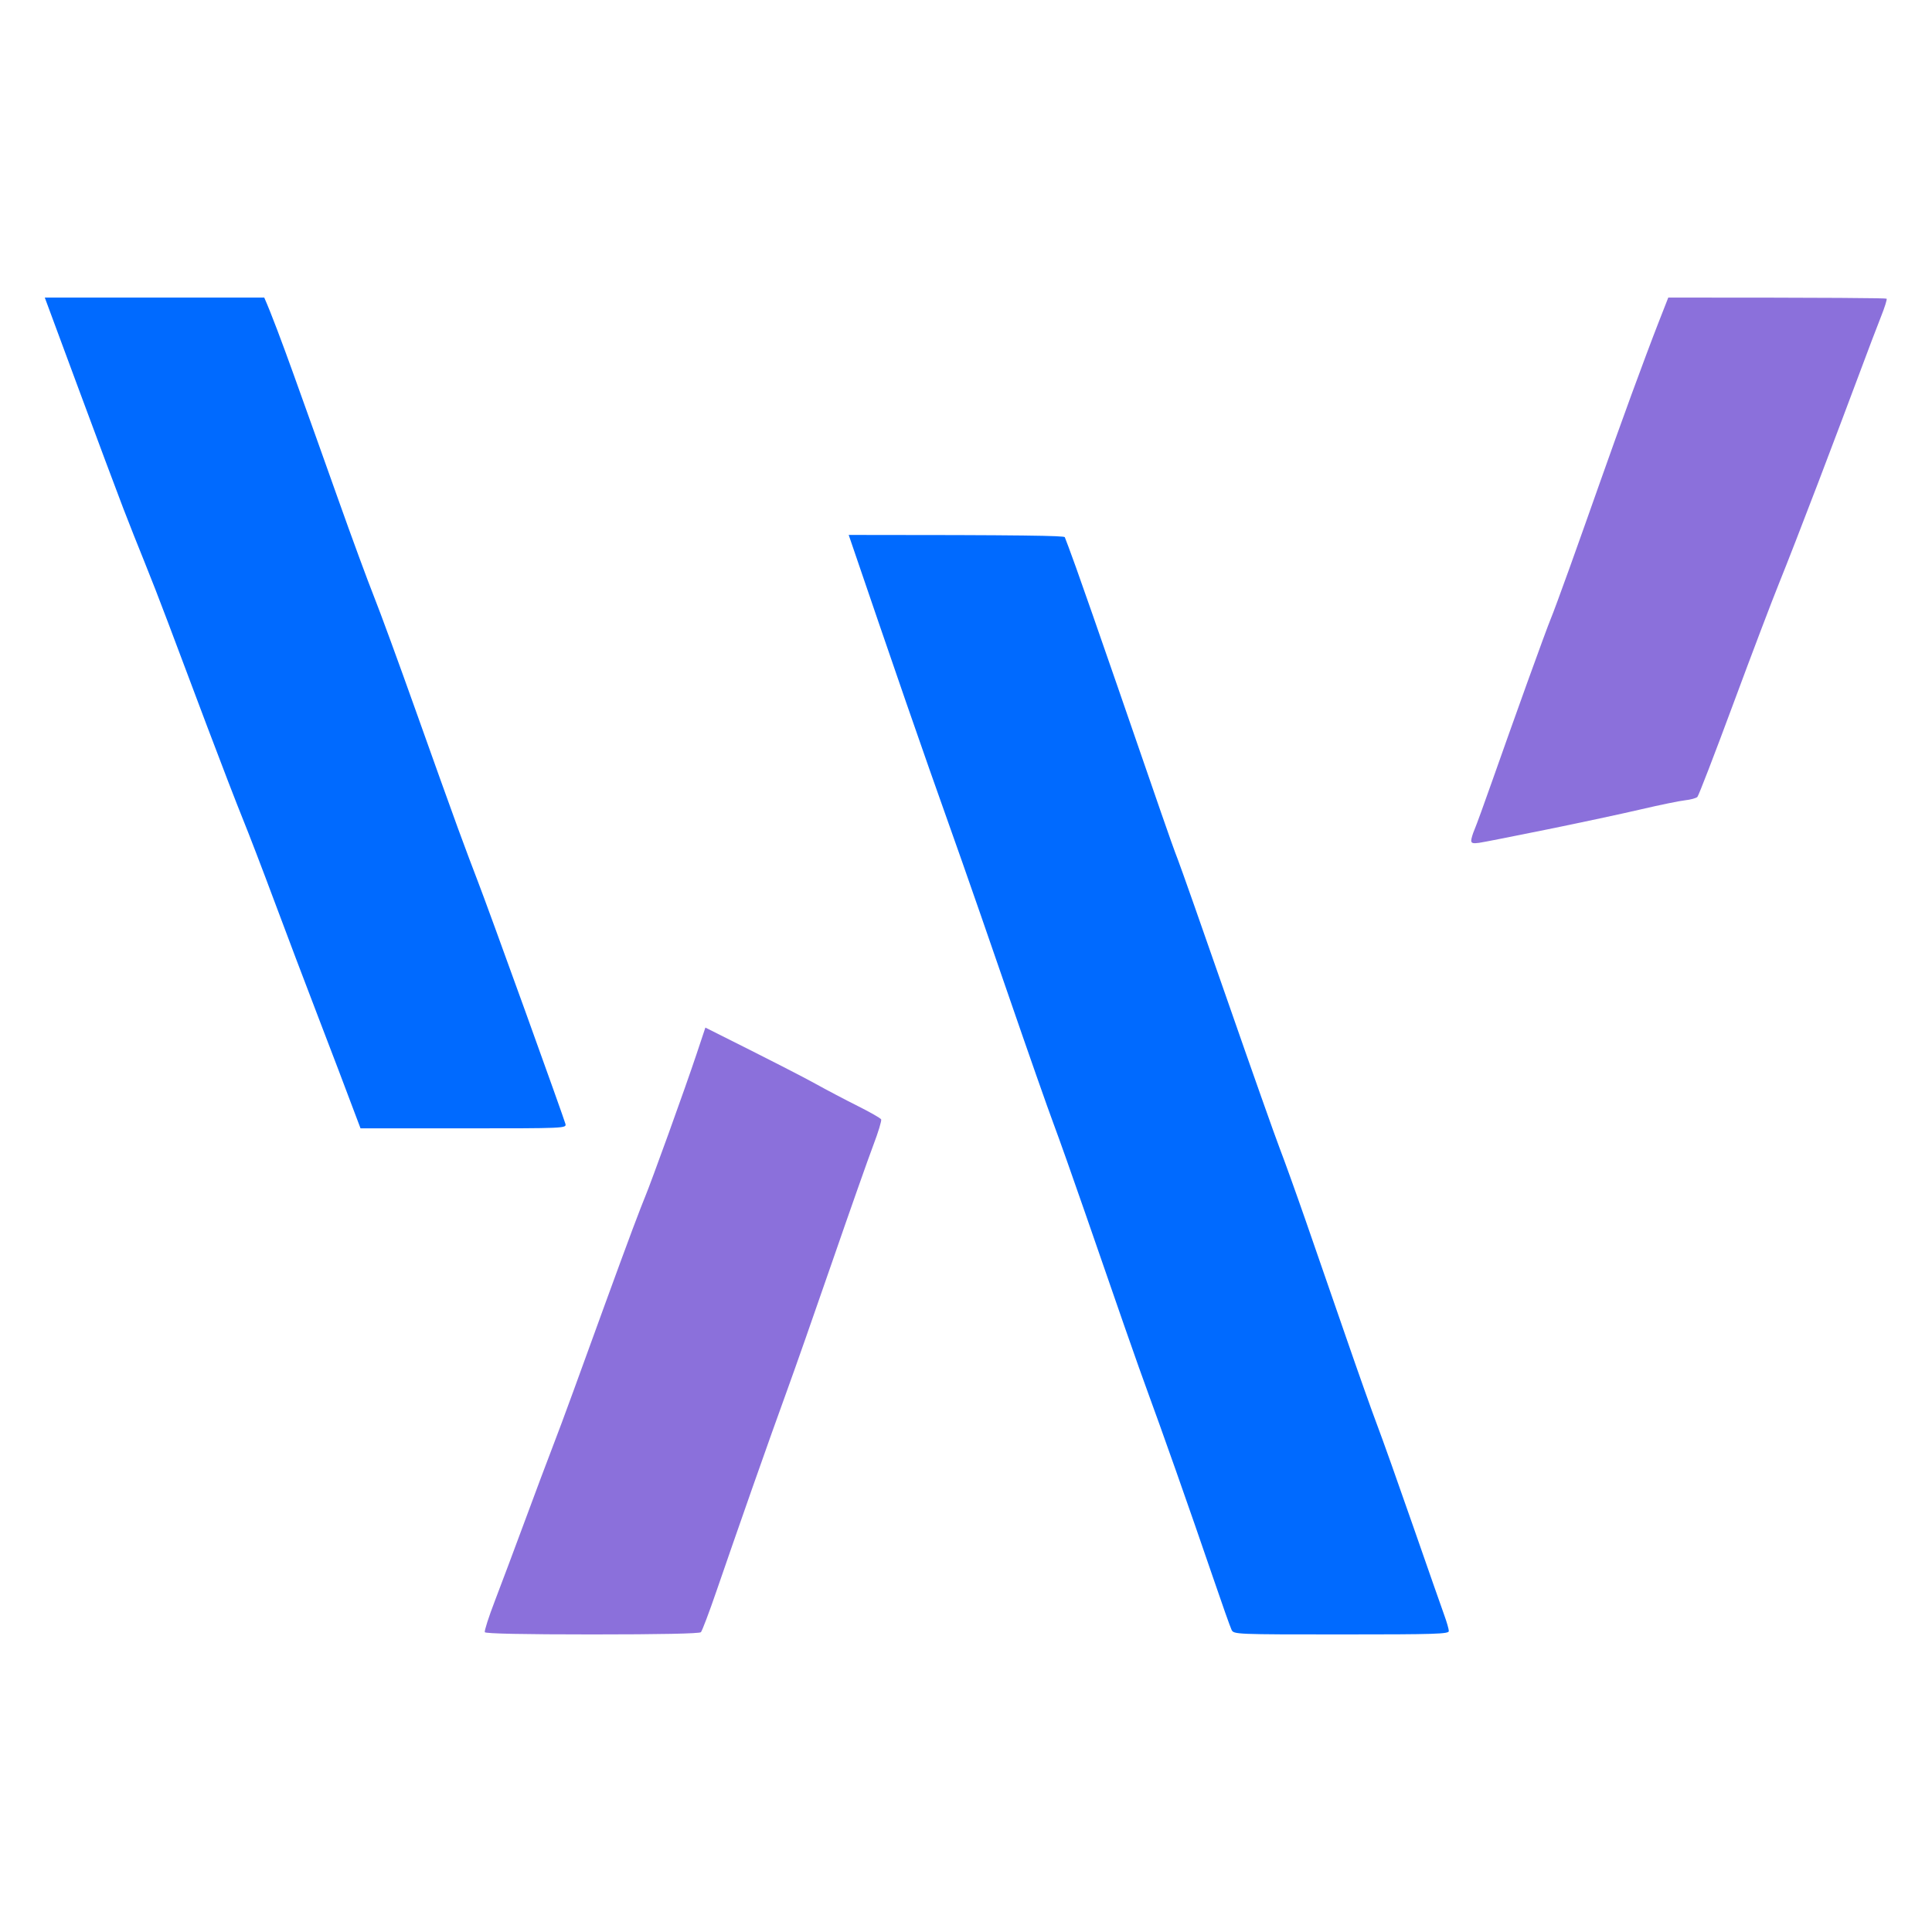
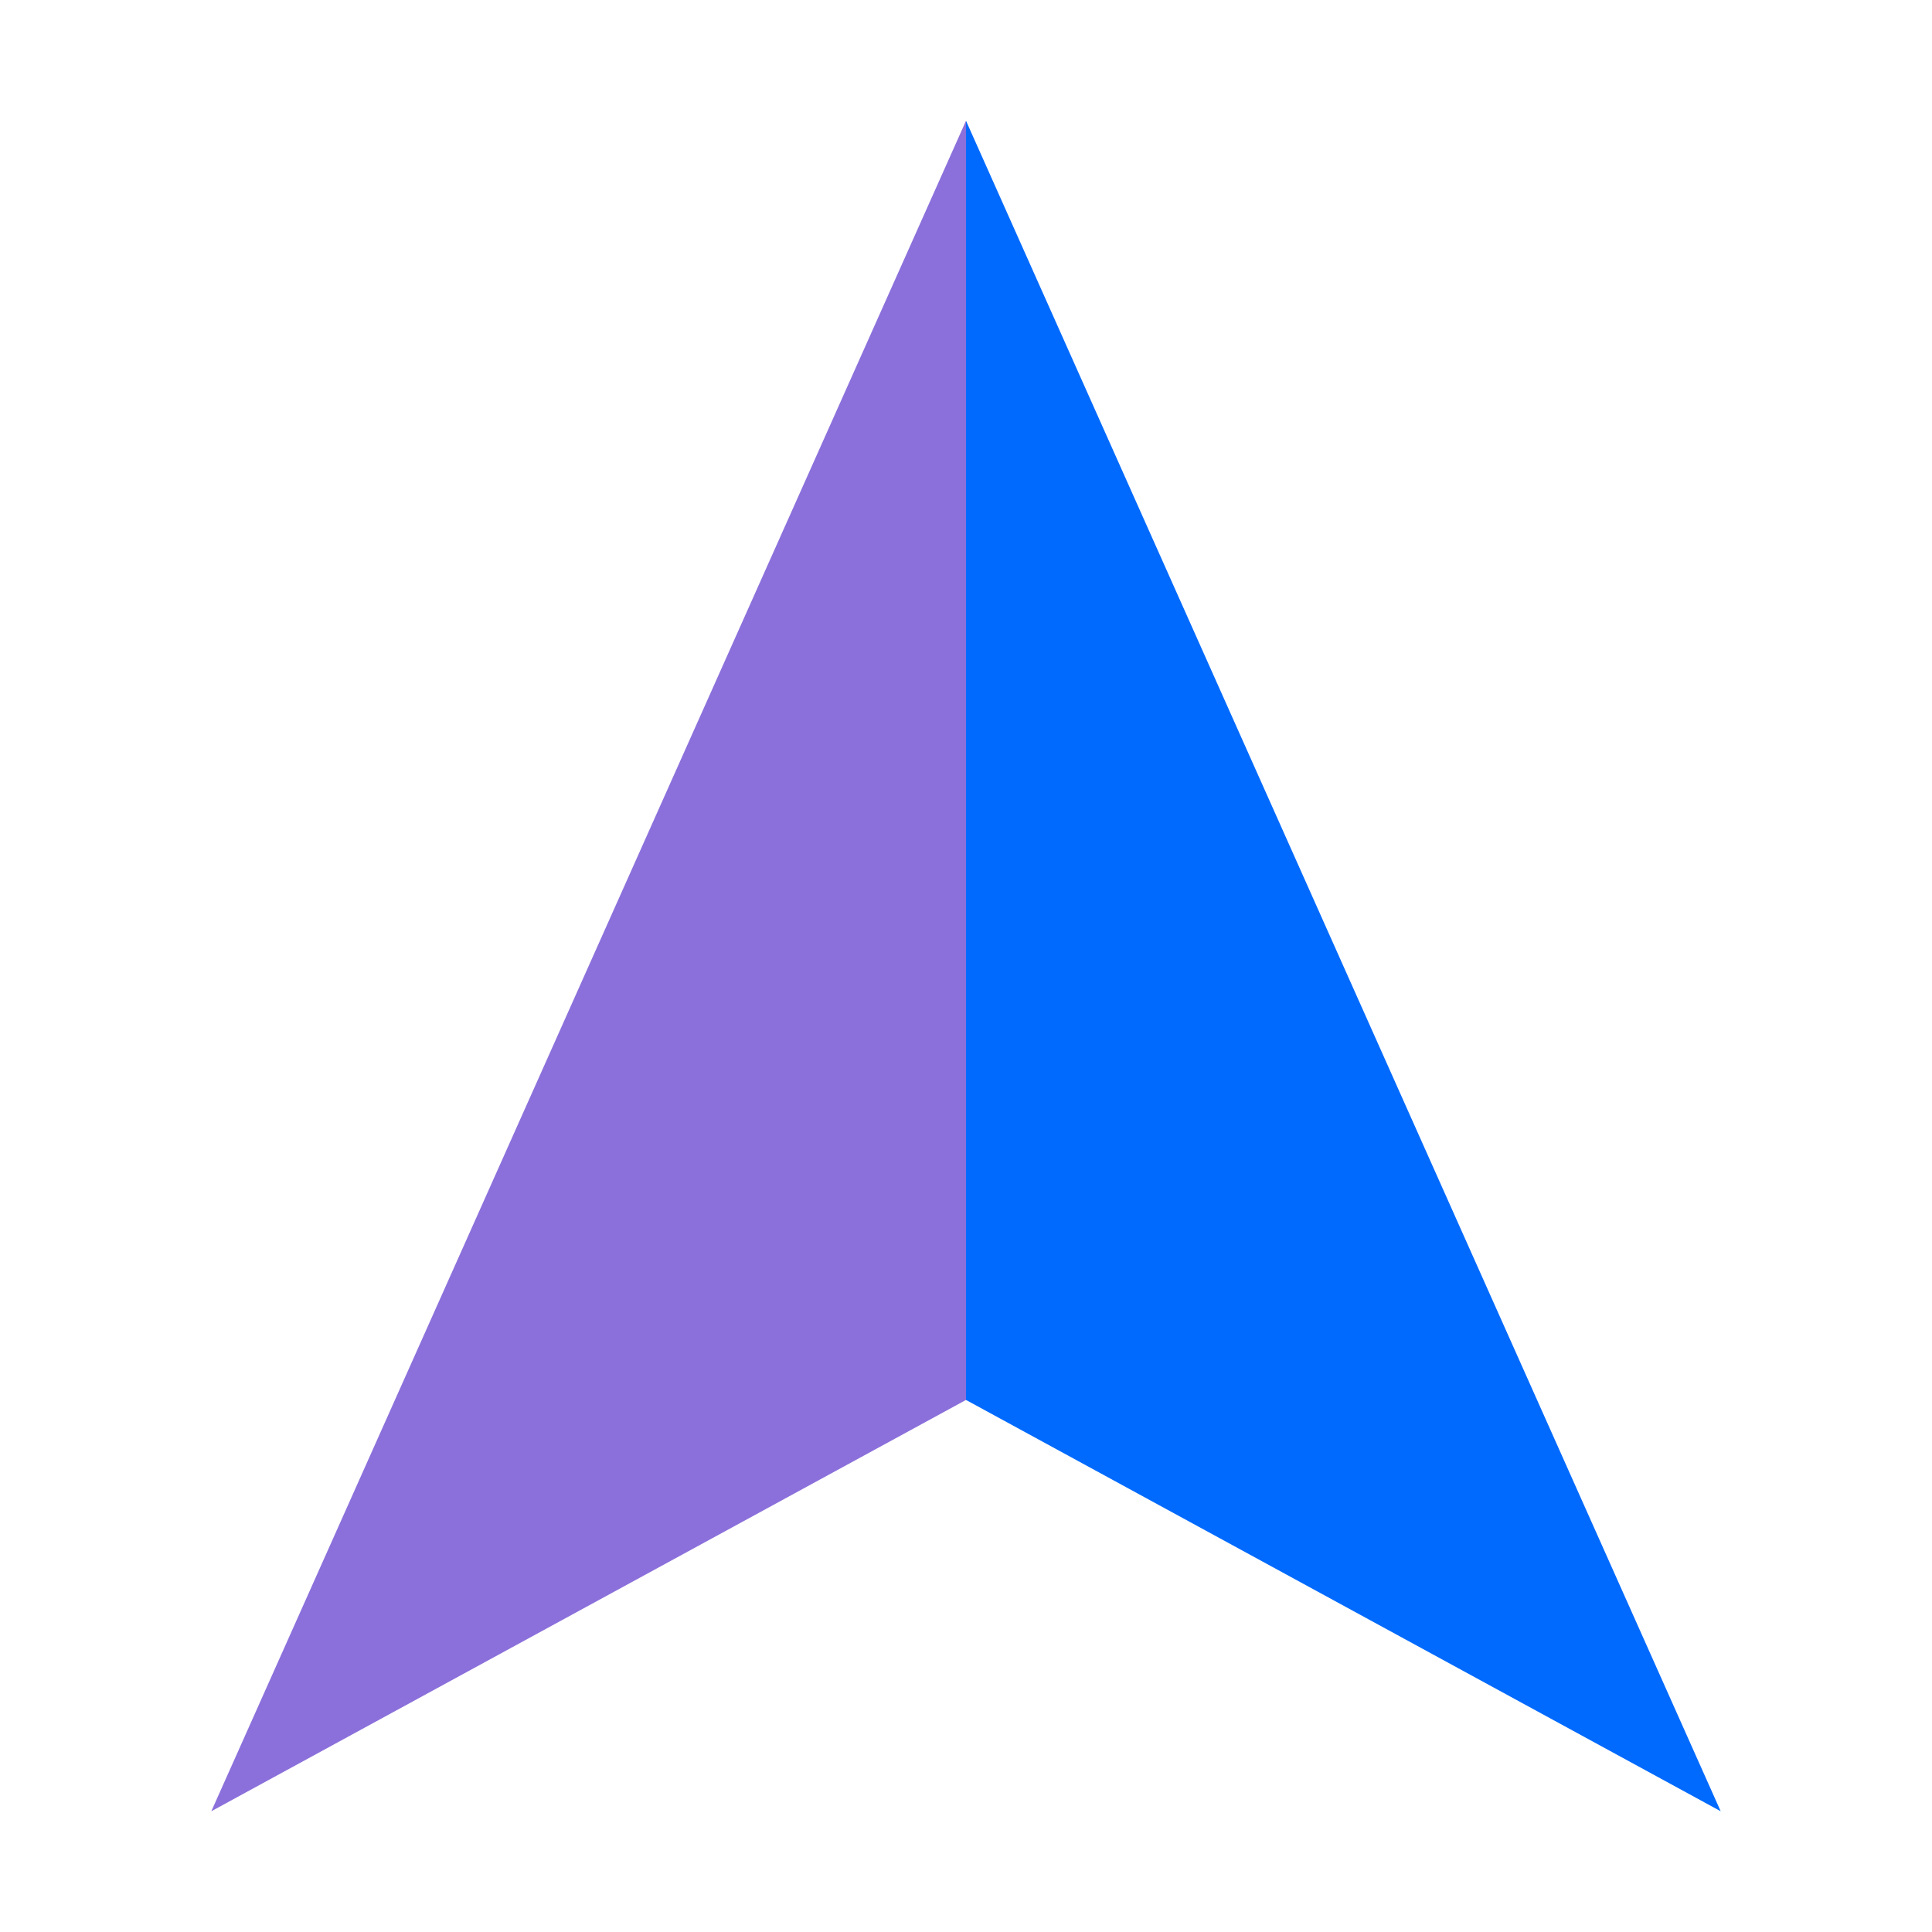
- <svg xmlns="http://www.w3.org/2000/svg" version="1.1" width="256" height="256" viewBox="110 208 862.77 637">
-   <g fill="none" stroke-linecap="butt" />
-   <path fill="#006aff" d="M 130.00 228.00 L 228.00 228.00 C 231.10 234.97 236.05 248.25 241.00 262.00 C 245.95 275.75 254.95 300.95 261.00 318.00 C 267.05 335.05 274.25 354.62 277.00 361.50 C 279.75 368.38 288.07 391.10 295.50 412.00 C 302.93 432.90 311.48 456.75 314.50 465.00 C 317.52 473.25 321.57 484.05 323.50 489.00 C 325.43 493.95 334.88 519.83 344.50 546.50 C 354.12 573.17 362.23 595.90 362.50 597.00 C 362.99 598.98 362.50 599.00 317.00 599.00 L 271.00 599.00 C 264.02 580.40 257.50 563.30 252.00 549.00 C 246.50 534.70 237.72 511.52 232.50 497.50 C 227.28 483.48 220.97 467.05 218.50 461.00 C 216.03 454.95 208.82 436.27 202.50 419.50 C 196.18 402.73 188.30 381.80 185.00 373.00 C 181.70 364.20 176.97 352.05 174.50 346.00 C 172.03 339.95 167.75 329.15 165.00 322.00 C 162.25 314.85 153.25 290.77 145.00 268.50 L 130.00 228.00 Z" fill-rule="evenodd" />
-   <path fill="#8b70db" d="M 855.00 228.00 C 930.17 228.00 952.23 228.22 952.50 228.50 C 952.77 228.78 951.65 232.38 950.00 236.50 C 948.35 240.62 944.08 251.88 940.50 261.50 C 936.92 271.12 928.60 293.18 922.00 310.50 C 915.40 327.82 907.52 348.07 904.50 355.50 C 901.48 362.93 892.25 387.23 884.00 409.50 C 875.75 431.77 868.55 450.45 868.00 451.00 C 867.45 451.55 864.98 452.23 862.50 452.50 C 860.02 452.77 851.25 454.57 843.00 456.50 C 834.75 458.43 815.85 462.48 801.00 465.50 C 786.15 468.52 772.42 471.23 770.50 471.50 C 767.83 471.88 767.00 471.64 767.00 470.50 C 767.00 469.68 767.67 467.43 768.50 465.50 C 769.33 463.57 772.92 453.68 776.50 443.50 C 780.08 433.32 787.05 413.75 792.00 400.00 C 796.95 386.25 801.67 373.43 802.50 371.50 C 803.33 369.57 807.15 359.23 811.00 348.50 C 814.85 337.77 820.92 320.68 824.50 310.50 C 828.08 300.32 834.38 282.77 838.50 271.50 C 842.62 260.23 848.02 245.82 850.50 239.50 L 855.00 228.00 Z" fill-rule="evenodd" />
-   <path fill="#006aff" d="M 489.00 334.00 C 568.00 334.00 585.18 334.35 585.50 335.00 C 585.77 335.55 588.02 341.62 590.50 348.50 C 592.98 355.38 601.30 379.23 609.00 401.50 C 616.70 423.77 625.48 449.20 628.50 458.00 C 631.52 466.80 634.90 476.25 636.00 479.00 C 637.10 481.75 647.00 509.88 658.00 541.50 C 669.00 573.12 679.58 603.05 681.50 608.00 C 683.42 612.95 688.60 627.35 693.00 640.00 C 697.40 652.65 705.50 676.05 711.00 692.00 C 716.50 707.95 722.80 725.73 725.00 731.50 C 727.20 737.27 734.40 757.52 741.00 776.50 C 747.60 795.48 753.90 813.48 755.00 816.50 C 756.10 819.52 757.00 822.67 757.00 823.50 C 757.00 824.81 751.00 825.00 709.00 825.00 C 662.00 825.00 660.98 824.96 660.00 823.00 C 659.45 821.90 655.62 811.10 651.50 799.00 C 647.38 786.90 639.95 765.52 635.00 751.50 C 630.05 737.48 624.65 722.40 623.00 718.00 C 621.35 713.60 616.40 699.65 612.00 687.00 C 607.60 674.35 599.73 651.62 594.50 636.50 C 589.27 621.38 582.98 603.60 580.50 597.00 C 578.02 590.40 569.02 564.75 560.50 540.00 C 551.98 515.25 542.52 488.02 539.50 479.50 C 536.48 470.98 529.95 452.52 525.00 438.50 C 520.05 424.48 509.93 395.23 502.50 373.50 L 489.00 334.00 Z" fill-rule="evenodd" />
-   <path fill="#8b70db" d="M 425.00 554.00 C 456.00 569.50 469.05 576.25 474.00 579.00 C 478.95 581.75 487.50 586.25 493.00 589.00 C 498.50 591.75 503.23 594.45 503.50 595.00 C 503.77 595.55 502.20 600.73 500.00 606.50 C 497.80 612.27 489.48 635.90 481.50 659.00 C 473.52 682.10 464.52 707.75 461.50 716.00 C 458.48 724.25 451.50 743.83 446.00 759.50 C 440.50 775.17 433.30 795.88 430.00 805.50 C 426.70 815.12 423.55 823.45 423.00 824.00 C 422.36 824.64 404.83 825.00 374.50 825.00 C 343.83 825.00 326.82 824.65 326.50 824.00 C 326.23 823.45 328.25 817.15 331.00 810.00 C 333.75 802.85 339.82 786.65 344.50 774.00 C 349.18 761.35 354.57 746.95 356.50 742.00 C 358.43 737.05 362.70 725.58 366.00 716.50 C 369.30 707.42 375.60 690.10 380.00 678.00 C 384.40 665.90 390.02 650.60 392.50 644.00 C 394.98 637.40 397.68 630.42 398.50 628.50 C 399.32 626.58 403.82 614.42 408.50 601.50 C 413.18 588.58 418.80 572.60 421.00 566.00 L 425.00 554.00 Z" fill-rule="evenodd" />
+ <svg xmlns="http://www.w3.org/2000/svg" version="1.1" width="256" height="256" viewBox="0 0 1024 1024" role="img" aria-label="Appilot">
+   <path fill="#8b70db" d="M 512 64 L 512 742 L 112 960 Z" />
+   <path fill="#006aff" d="M 512 64 L 912 960 L 512 742 Z" />
</svg>
